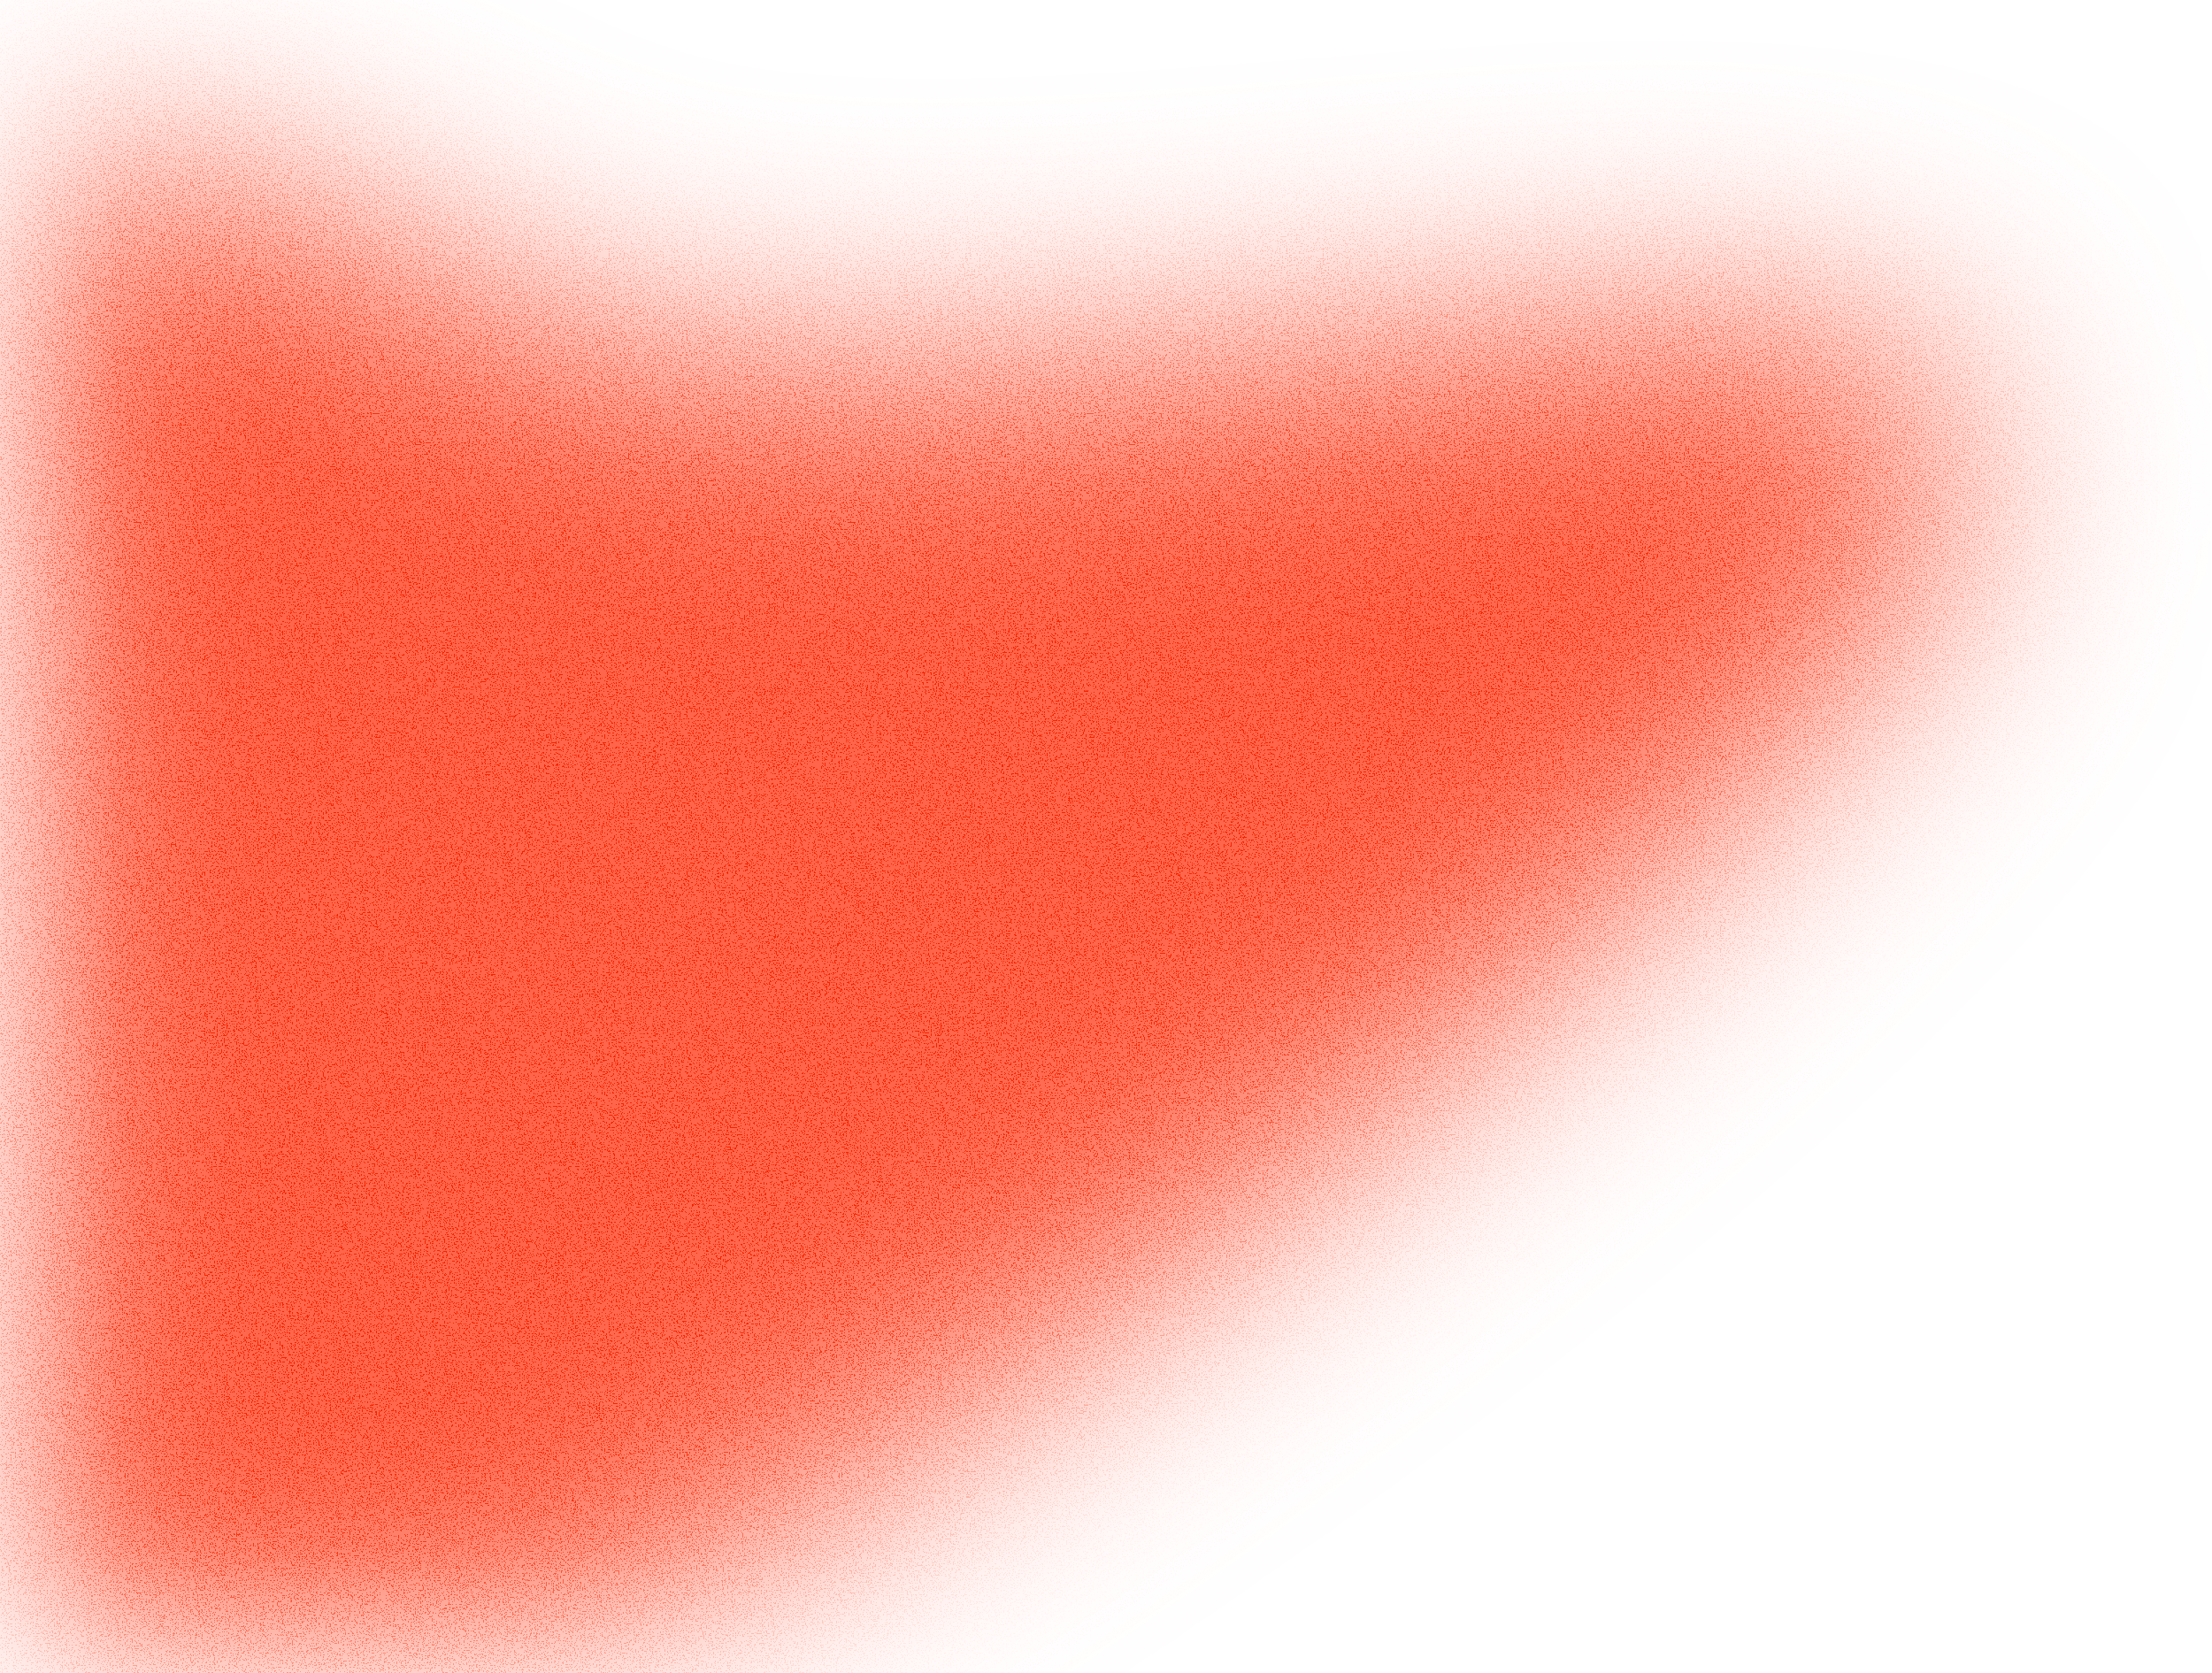
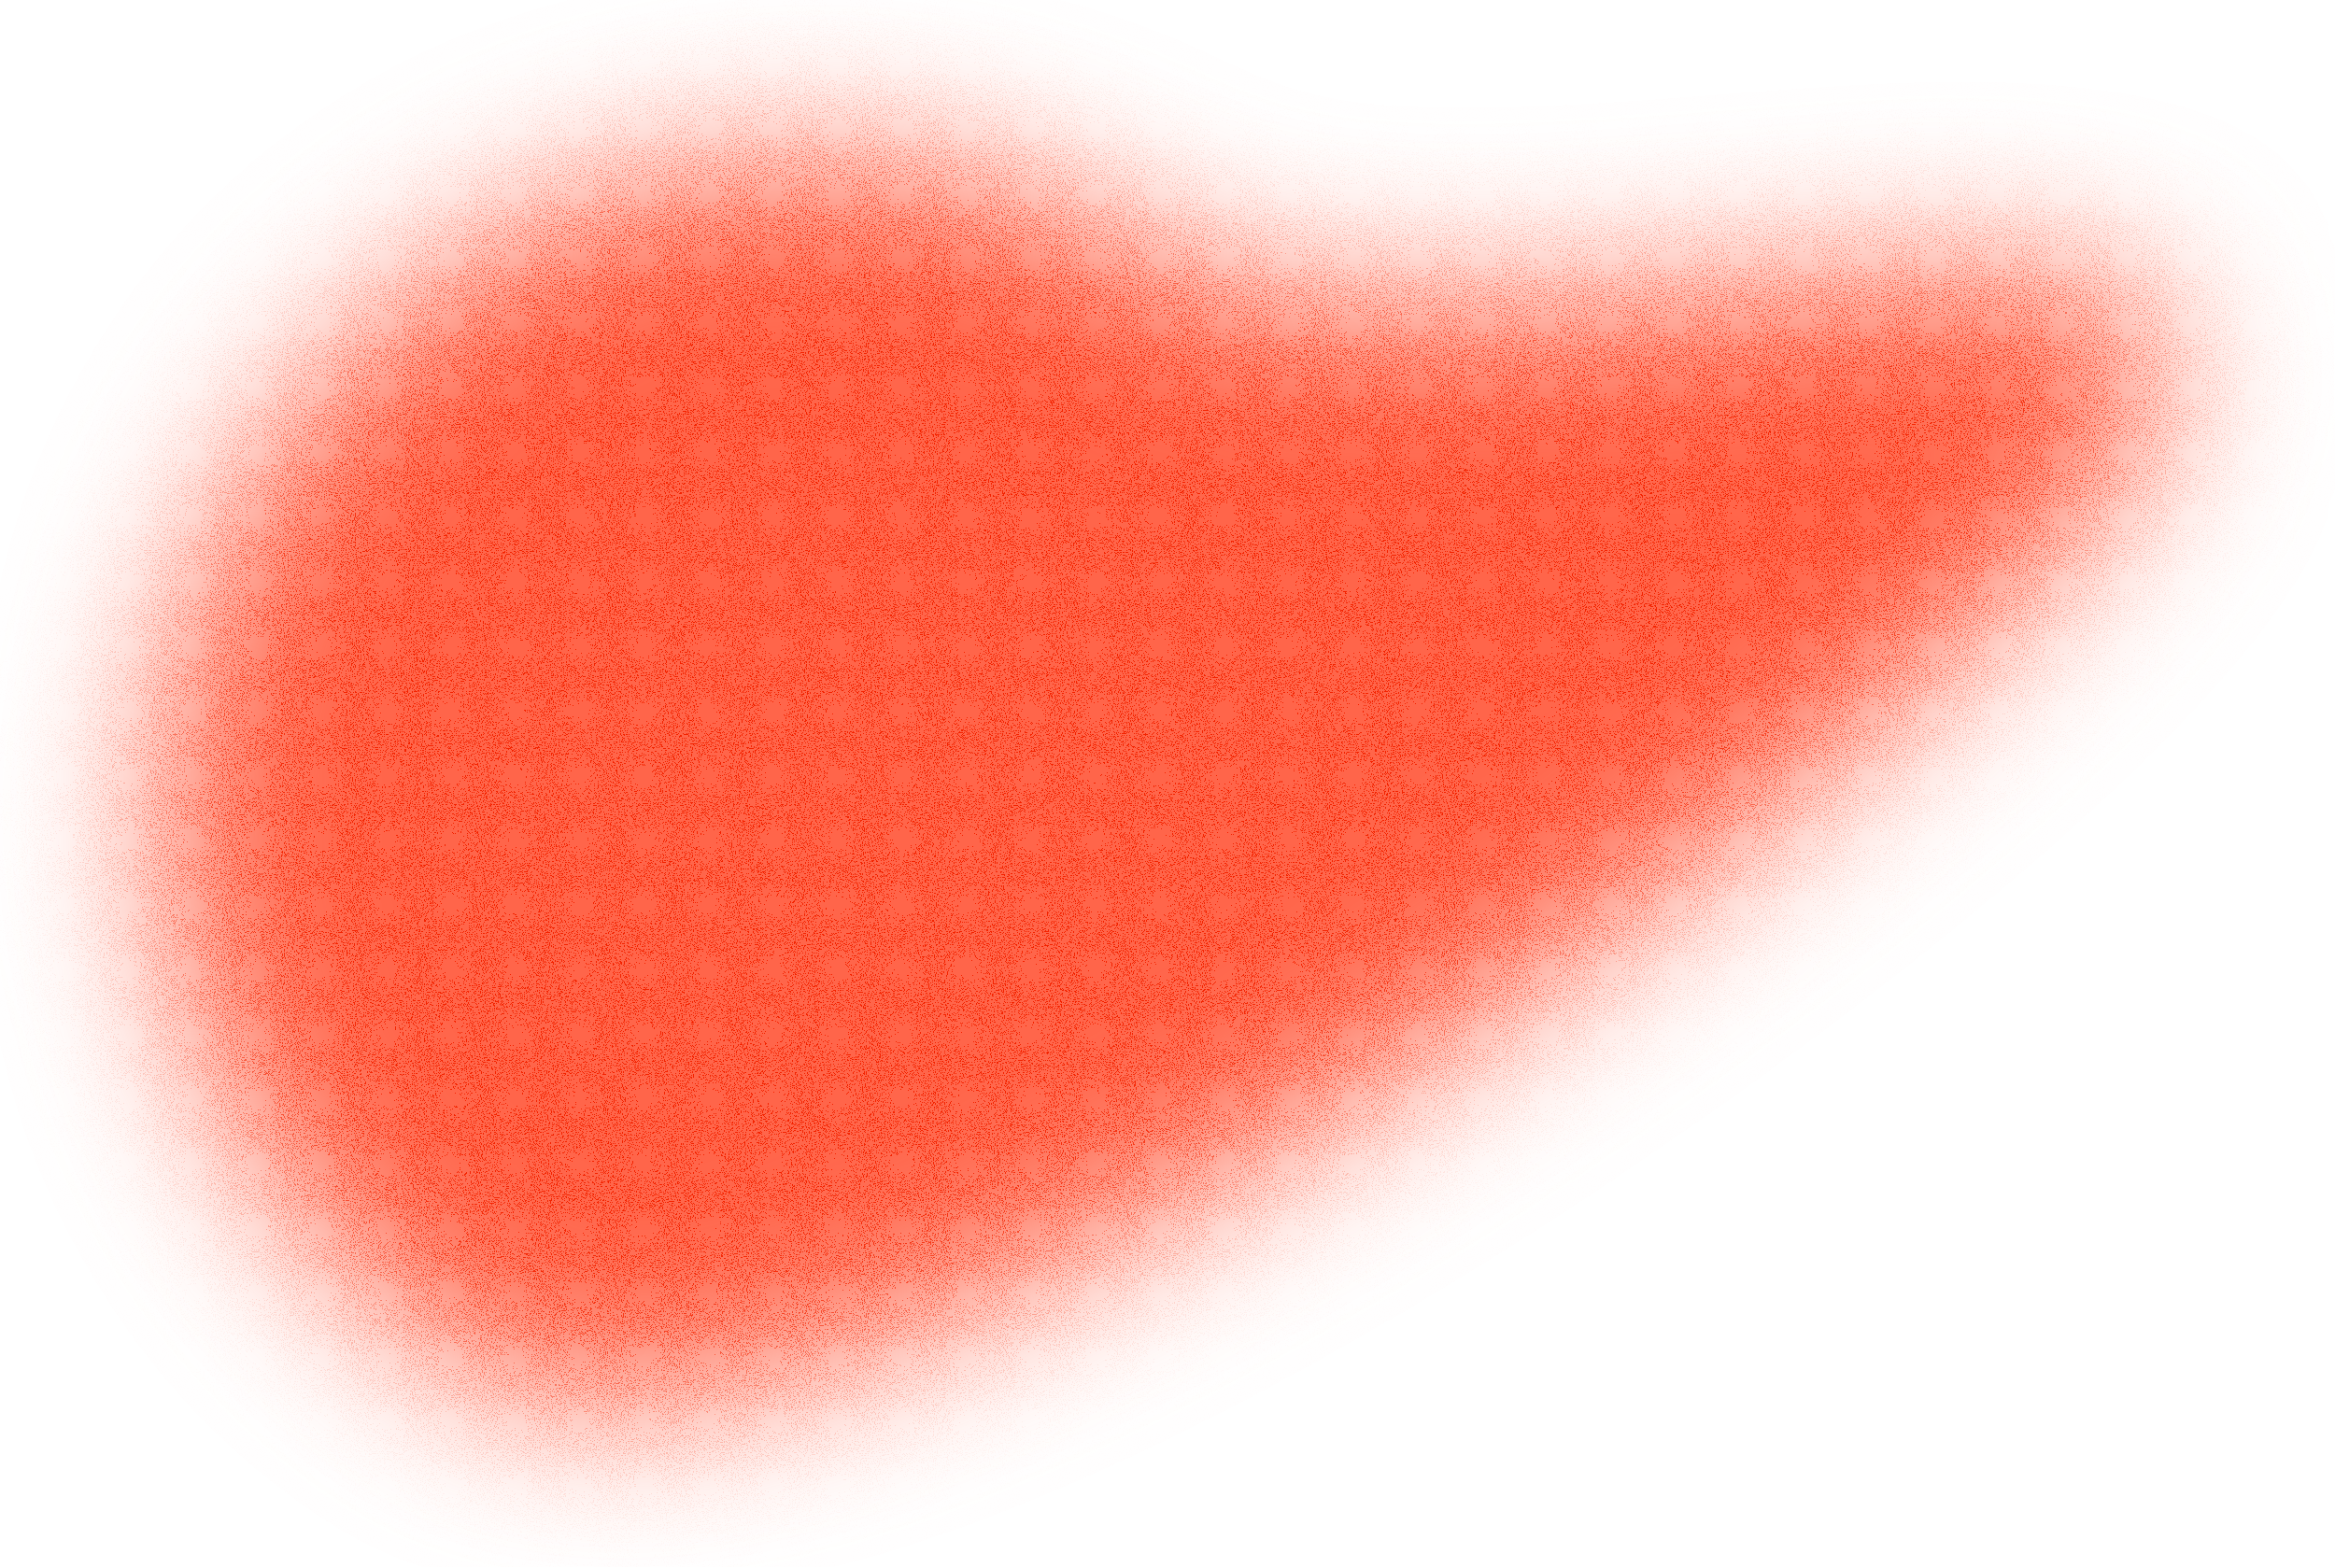
- <svg xmlns="http://www.w3.org/2000/svg" width="1428" height="1080" viewBox="0 0 1428 1080" fill="none">
-   <g filter="url(#filter0_fn_3_61)">
-     <path d="M286.742 194.664C577.851 362.736 1408.39 63.394 1240.32 354.503C1072.25 645.612 -30.791 1416.93 -321.9 1248.86C-613.009 1080.79 -712.751 708.551 -544.679 417.442C-376.607 126.333 -4.367 26.592 286.742 194.664Z" fill="#FF654A" />
+ <svg xmlns="http://www.w3.org/2000/svg" width="2218" height="1489" viewBox="0 0 2218 1489" fill="none">
+   <g filter="url(#filter0_fn_73_976)">
+     <path d="M1077.57 246.144C1368.67 414.216 2199.21 114.875 2031.14 405.984C1863.07 697.093 760.032 1468.42 468.923 1300.34C177.814 1132.27 78.072 760.032 246.144 468.923C414.216 177.814 786.456 78.072 1077.57 246.144Z" fill="#FF654A" />
  </g>
  <defs>
-     <filter id="filter0_fn_3_61" x="-790.823" y="-51.48" width="2217.88" height="1488.53" filterUnits="userSpaceOnUse" color-interpolation-filters="sRGB">
+     <filter id="filter0_fn_73_976" x="0" y="0" width="2217.88" height="1488.53" filterUnits="userSpaceOnUse" color-interpolation-filters="sRGB">
      <feFlood flood-opacity="0" result="BackgroundImageFix" />
      <feBlend mode="normal" in="SourceGraphic" in2="BackgroundImageFix" result="shape" />
-       <feGaussianBlur stdDeviation="82.25" result="effect1_foregroundBlur_3_61" />
+       <feGaussianBlur stdDeviation="82.25" result="effect1_foregroundBlur_73_976" />
      <feTurbulence type="fractalNoise" baseFrequency="1.111 1.111" stitchTiles="stitch" numOctaves="3" result="noise" seed="8615" />
      <feColorMatrix in="noise" type="luminanceToAlpha" result="alphaNoise" />
      <feComponentTransfer in="alphaNoise" result="coloredNoise1">
        <feFuncA type="discrete" tableValues="0 0 0 0 0 0 0 0 0 1 1 1 1 1 1 1 1 1 1 1 1 1 1 1 1 1 1 1 1 1 1 1 1 1 1 1 1 1 1 1 1 0 0 0 0 0 0 0 0 0 0 0 0 0 0 0 0 0 0 0 0 0 0 0 0 0 0 0 0 0 0 0 0 0 0 0 0 0 0 0 0 0 0 0 0 0 0 0 0 0 0 0 0 0 0 0 0 0 0 0 " />
      </feComponentTransfer>
-       <feComposite operator="in" in2="effect1_foregroundBlur_3_61" in="coloredNoise1" result="noise1Clipped" />
+       <feComposite operator="in" in2="effect1_foregroundBlur_73_976" in="coloredNoise1" result="noise1Clipped" />
      <feFlood flood-color="#F32300" result="color1Flood" />
      <feComposite operator="in" in2="noise1Clipped" in="color1Flood" result="color1" />
-       <feMerge result="effect2_noise_3_61">
-         <feMergeNode in="effect1_foregroundBlur_3_61" />
+       <feMerge result="effect2_noise_73_976">
+         <feMergeNode in="effect1_foregroundBlur_73_976" />
        <feMergeNode in="color1" />
      </feMerge>
    </filter>
  </defs>
</svg>
